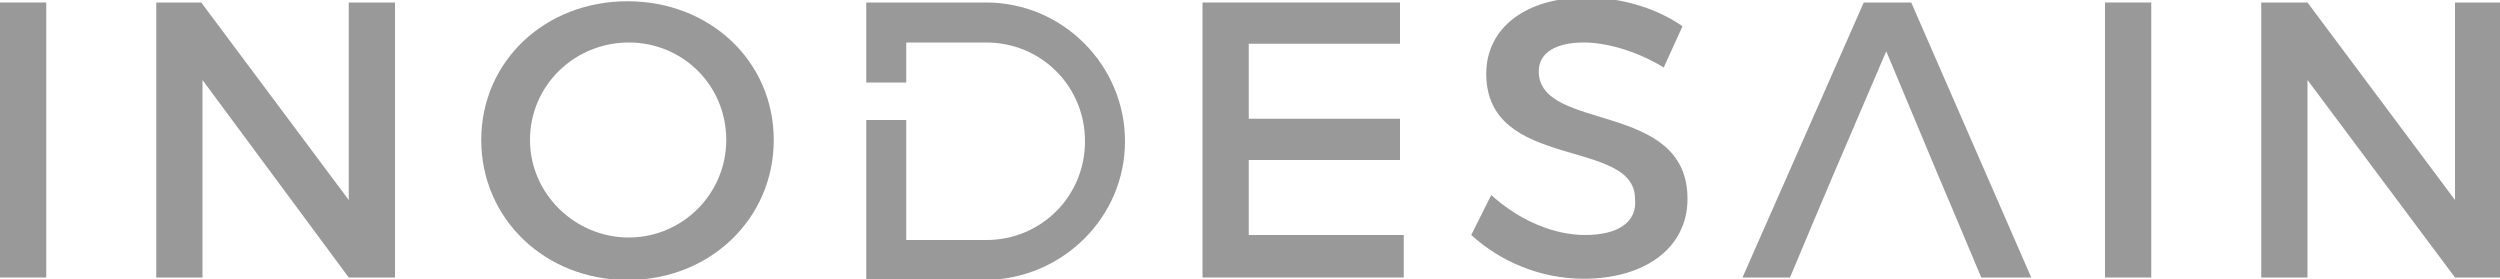
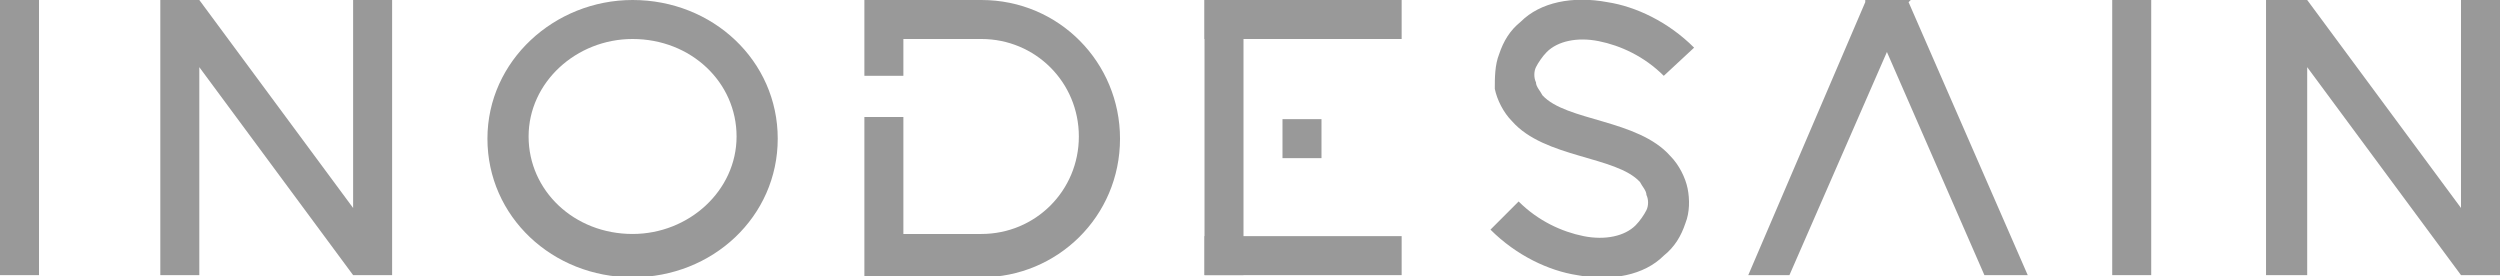
- <svg xmlns="http://www.w3.org/2000/svg" version="1.1" id="Layer_1" x="0px" y="0px" viewBox="-205 379.2 200 22.3" enable-background="new -205 379.2 200 22.3" xml:space="preserve">
-   <path fill="#999999" d="M-78.2,398c-2.4,0-5.2-1.1-7.5-3.2l-1.6,3.2c2.3,2.1,5.5,3.5,9,3.5c4.8,0,8.3-2.4,8.3-6.4  c0-7.9-11.9-5.3-11.9-10.2c0-1.5,1.4-2.3,3.6-2.3c1.7,0,4.1,0.6,6.4,2l1.5-3.3c-2-1.4-4.8-2.3-7.7-2.3c-4.8,0-8,2.4-8,6.1  c0,7.8,11.9,5.1,11.9,10C-74,397-75.6,398-78.2,398z" />
-   <polygon fill="#999999" points="-92.7,398 -105.1,398 -105.1,393.5 -105.1,392 -105.1,392 -101.8,392 -98.5,392 -93,392 -93,388.7   -98.5,388.7 -101.8,388.7 -105.1,388.7 -105.1,387.1 -105.1,382.7 -93,382.7 -93,379.4 -108.8,379.4 -108.8,401.4 -92.7,401.4 " />
-   <rect x="-36.6" y="379.4" fill="#999999" width="3.7" height="22" />
-   <polygon fill="#999999" points="-177.1,395.2 -188.9,379.4 -192.5,379.4 -192.5,401.4 -188.8,401.4 -188.8,385.6 -177.1,401.4   -173.4,401.4 -173.4,379.4 -177.1,379.4 " />
-   <rect x="-205" y="379.4" fill="#999999" width="3.7" height="22" />
-   <polygon fill="#999999" points="-8.6,379.4 -8.6,395.2 -20.4,379.4 -24.1,379.4 -24.1,401.4 -20.4,401.4 -20.4,385.6 -8.6,401.4   -5,401.4 -5,379.4 " />
-   <path fill="#999999" d="M-154.8,379.3c-6.6,0-11.7,4.8-11.7,11.1c0,6.3,5.1,11.2,11.7,11.2c6.6,0,11.7-4.9,11.7-11.2  S-148.2,379.3-154.8,379.3z M-154.7,398.2c-4.3,0-7.9-3.5-7.9-7.8c0-4.4,3.6-7.8,7.9-7.8c4.3,0,7.8,3.4,7.8,7.8  C-146.9,394.7-150.4,398.2-154.7,398.2z" />
-   <polygon fill="#999999" points="-52.1,379.4 -55.9,379.4 -65.6,401.4 -61.8,401.4 -59.7,396.4 -58.3,393.1 -54.1,383.3 -50,393.1   -48.6,396.4 -46.5,401.4 -42.5,401.4 " />
-   <path fill="#999999" d="M-115,390.5c0-6.1-5-11.1-11.1-11.1h-3.2h0h-3.2h0h-3.2v3.2v3.2h3.2v-3.2h3.2v0h3.2c4.4,0,7.9,3.5,7.9,7.9  c0,4.4-3.5,7.9-7.9,7.9v0h-3.2v0h-3.2v-3.2V392v-3.2h-3.2v3.2v3.2v3.2v3.2h3.2h3.2h3.2C-120,401.5-115,396.6-115,390.5z" />
+ <svg xmlns="http://www.w3.org/2000/svg" version="1.1" id="Layer_1" x="0px" y="0px" viewBox="0 0 115.4 12.7" enable-background="new 0 0 115.4 12.7" xml:space="preserve">
+   <g>
+     <path fill-rule="evenodd" clip-rule="evenodd" fill="#999999" d="M41.7,1.8h1.8h1.8c2.5,0,4.5,2,4.5,4.5c0,2.5-2,4.5-4.5,4.5v0   h-1.8v0h-1.8c0-1.8,0-3.6,0-5.5V5.4h-1.8v0.1c0,2.4,0,4.8,0,7.3h3.6h0h1.8c3.5,0,6.4-2.8,6.4-6.4c0-3.5-2.8-6.4-6.4-6.4h-1.8h-3.6   v1.8v1.7h1.8V1.8z" />
+     <path fill-rule="evenodd" clip-rule="evenodd" fill="#999999" d="M29.2,1.8c2.7,0,4.8,2,4.8,4.5s-2.2,4.5-4.8,4.5   c-2.7,0-4.8-2-4.8-4.5S26.6,1.8,29.2,1.8 M29.2,0c3.7,0,6.7,2.8,6.7,6.4s-3,6.4-6.7,6.4c-3.7,0-6.7-2.8-6.7-6.4S25.6,0,29.2,0z" />
+     <polygon fill-rule="evenodd" clip-rule="evenodd" fill="#999999" points="7.4,0 9.2,0 16.3,9.6 16.3,0 18.1,0 18.1,12.1 18.1,12.7    16.3,12.7 9.2,3.1 9.2,12.7 7.4,12.7 7.4,0.6  " />
+     <rect x="0" y="0" fill-rule="evenodd" clip-rule="evenodd" fill="#999999" width="1.8" height="12.7" />
+     <rect x="55.6" y="0" fill-rule="evenodd" clip-rule="evenodd" fill="#999999" width="1.8" height="12.7" />
+     <rect x="55.6" y="0" fill-rule="evenodd" clip-rule="evenodd" fill="#999999" width="9.1" height="1.8" />
+     <rect x="55.6" y="10.9" fill-rule="evenodd" clip-rule="evenodd" fill="#999999" width="9.1" height="1.8" />
+     <polygon fill-rule="evenodd" clip-rule="evenodd" fill="#999999" points="88.2,0 88.1,0.1 93.6,12.7 91.6,12.7 87.1,2.4 82.6,12.7    80.7,12.7 86.1,0.1 86.1,0  " />
+     <rect x="97.5" y="0" fill-rule="evenodd" clip-rule="evenodd" fill="#999999" width="1.8" height="12.7" />
+     <polygon fill-rule="evenodd" clip-rule="evenodd" fill="#999999" points="104.6,0 106.5,0 106.5,0 113.6,9.6 113.6,0 115.4,0    115.4,12.1 115.4,12.7 113.6,12.7 106.5,3.1 106.5,12.7 104.6,12.7 104.6,0.6  " />
+     <path fill="#999999" d="M76.8,3.5c-0.9-0.9-2-1.4-3-1.6c-1-0.2-1.9,0-2.4,0.5c-0.2,0.2-0.4,0.5-0.5,0.7c-0.1,0.2-0.1,0.5,0,0.7   c0,0.2,0.2,0.4,0.3,0.6c1.1,1.2,4.4,1.1,5.9,2.8c0.4,0.4,0.7,1,0.8,1.5c0.1,0.5,0.1,1.1-0.1,1.6c-0.2,0.6-0.5,1.1-1,1.5   c-0.9,0.9-2.4,1.2-4,0.9c-1.3-0.2-2.8-0.9-4-2.1l1.3-1.3c0.9,0.9,2,1.4,3,1.6c1,0.2,1.9,0,2.4-0.5c0.2-0.2,0.4-0.5,0.5-0.7   c0.1-0.2,0.1-0.5,0-0.7c0-0.2-0.2-0.4-0.3-0.6c-1.1-1.2-4.4-1.1-5.9-2.8c-0.4-0.4-0.7-1-0.8-1.5C69,3.6,69,3,69.2,2.5   c0.2-0.6,0.5-1.1,1-1.5c0.9-0.9,2.4-1.2,4-0.9c1.3,0.2,2.8,0.9,4,2.1L76.8,3.5z" />
+     <rect x="59.2" y="5.5" fill-rule="evenodd" clip-rule="evenodd" fill="#999999" width="1.8" height="1.8" />
+   </g>
</svg>
